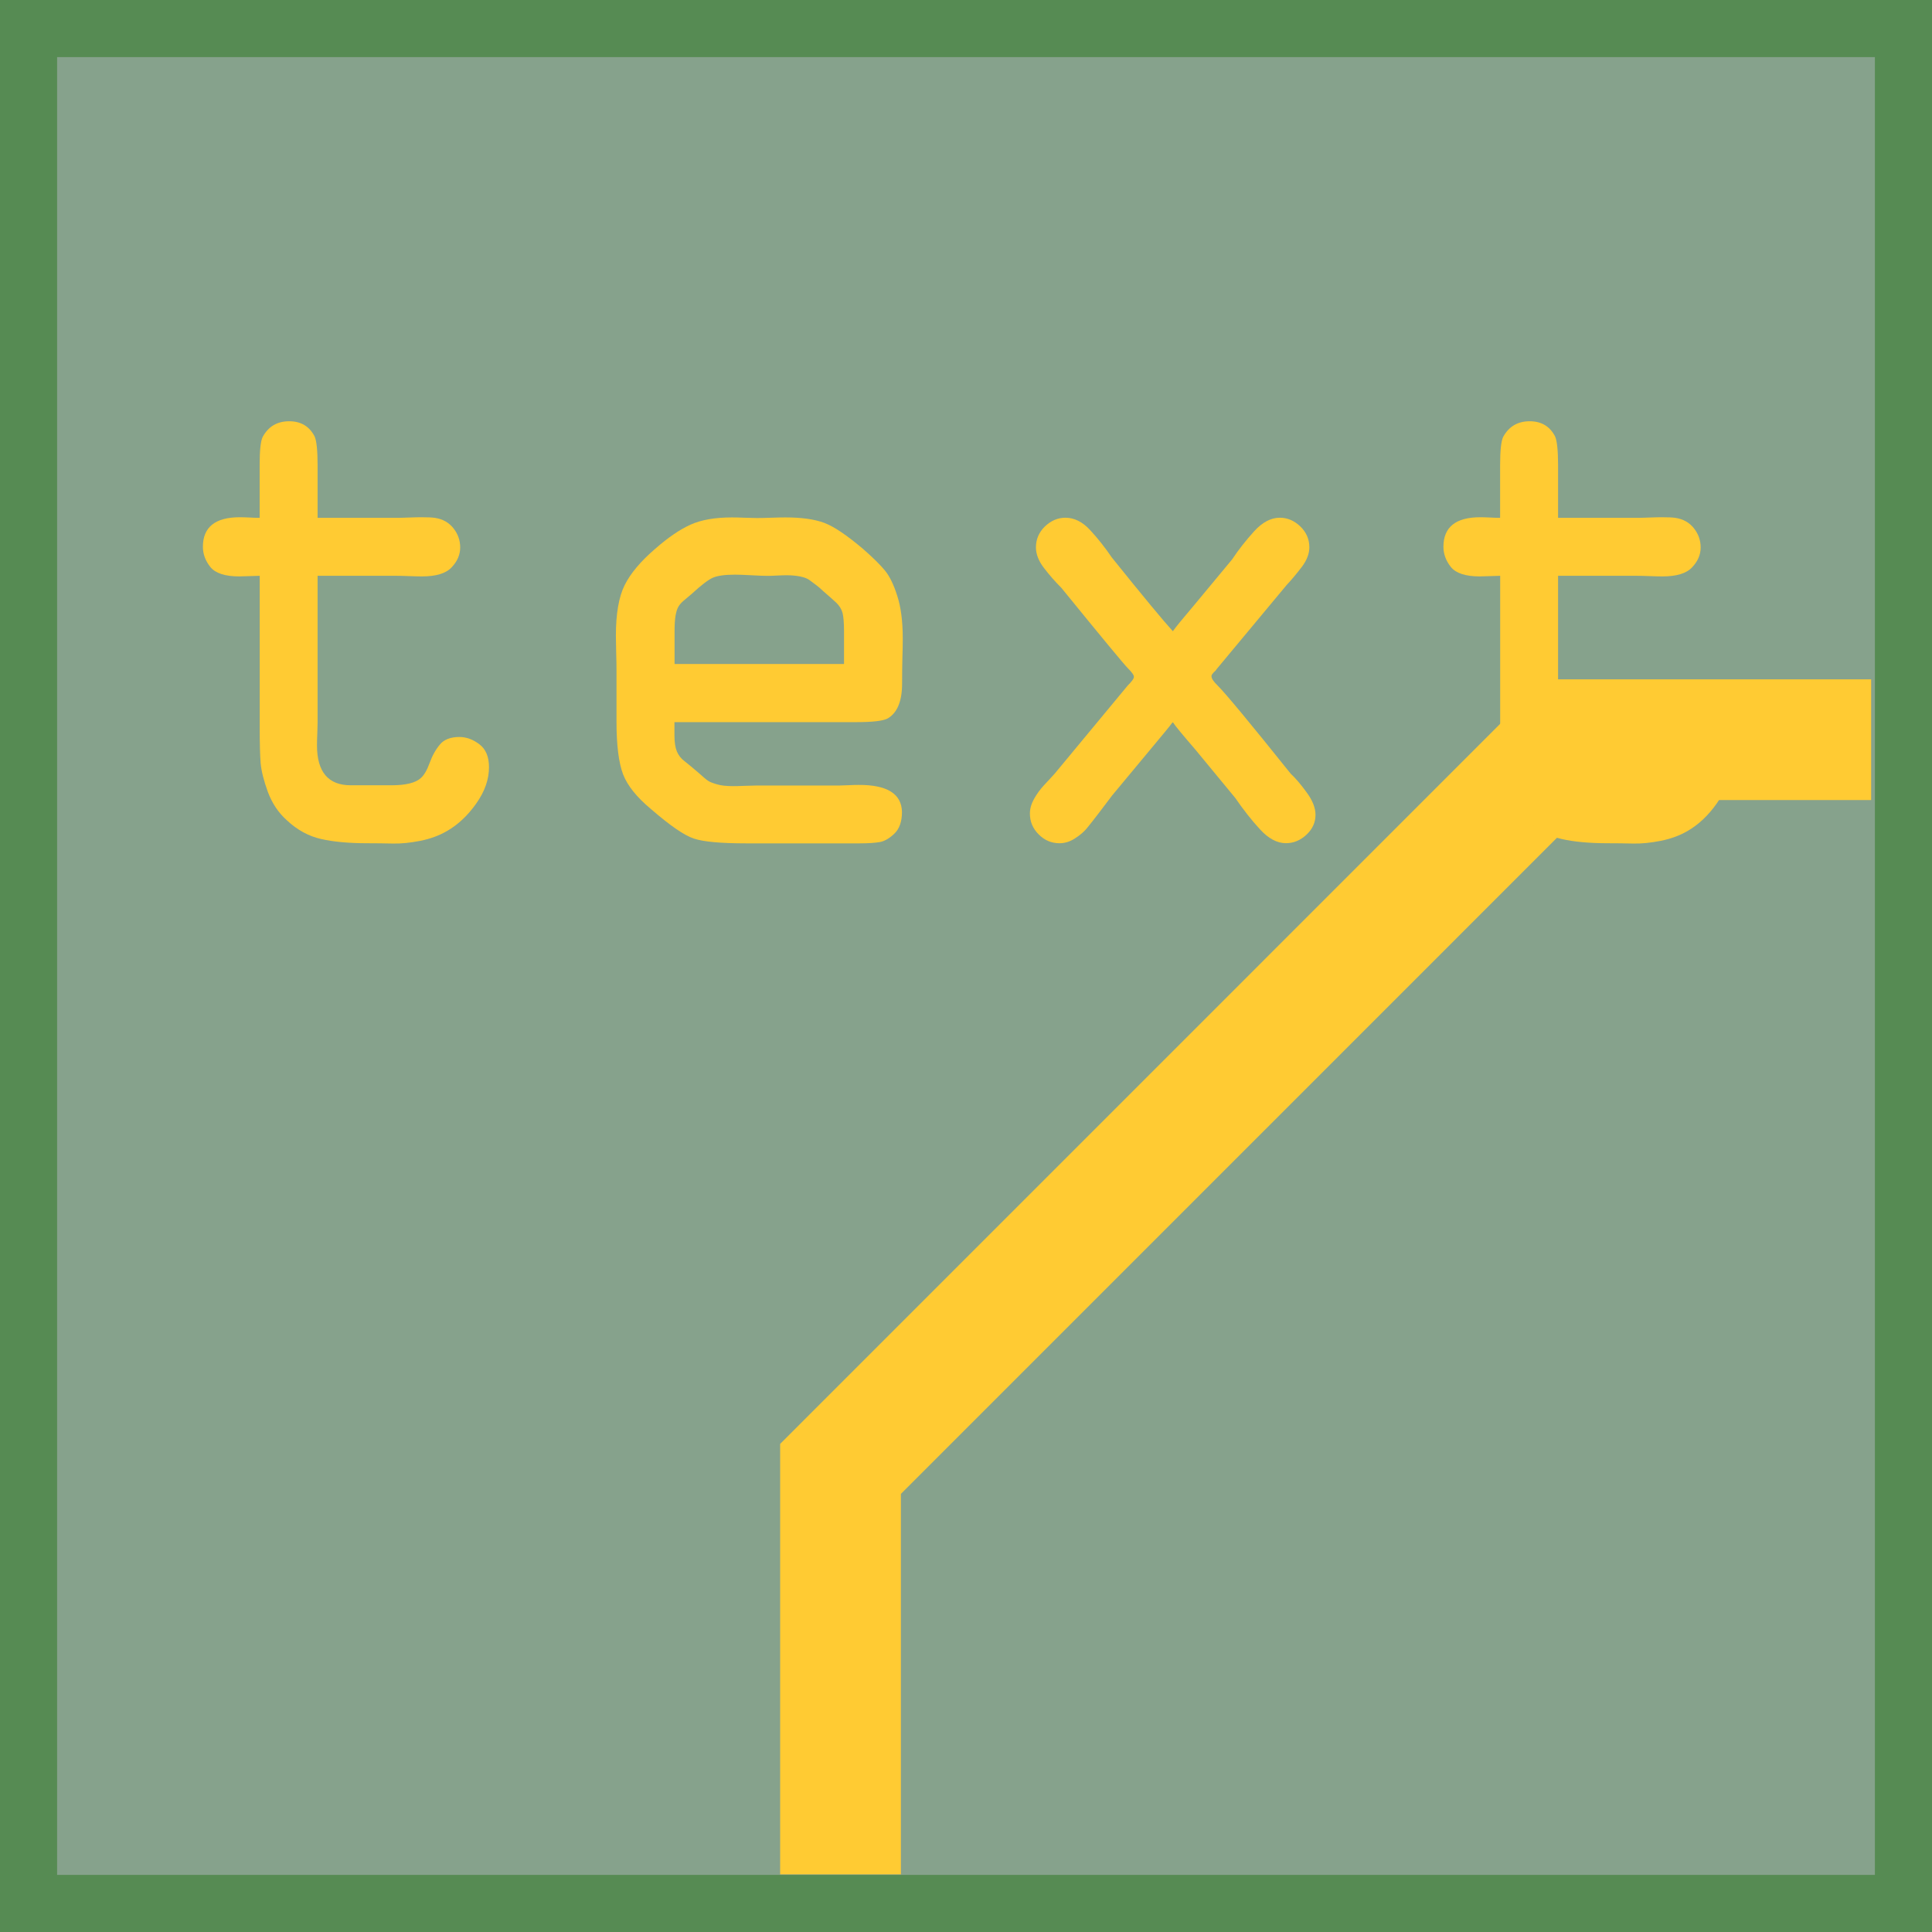
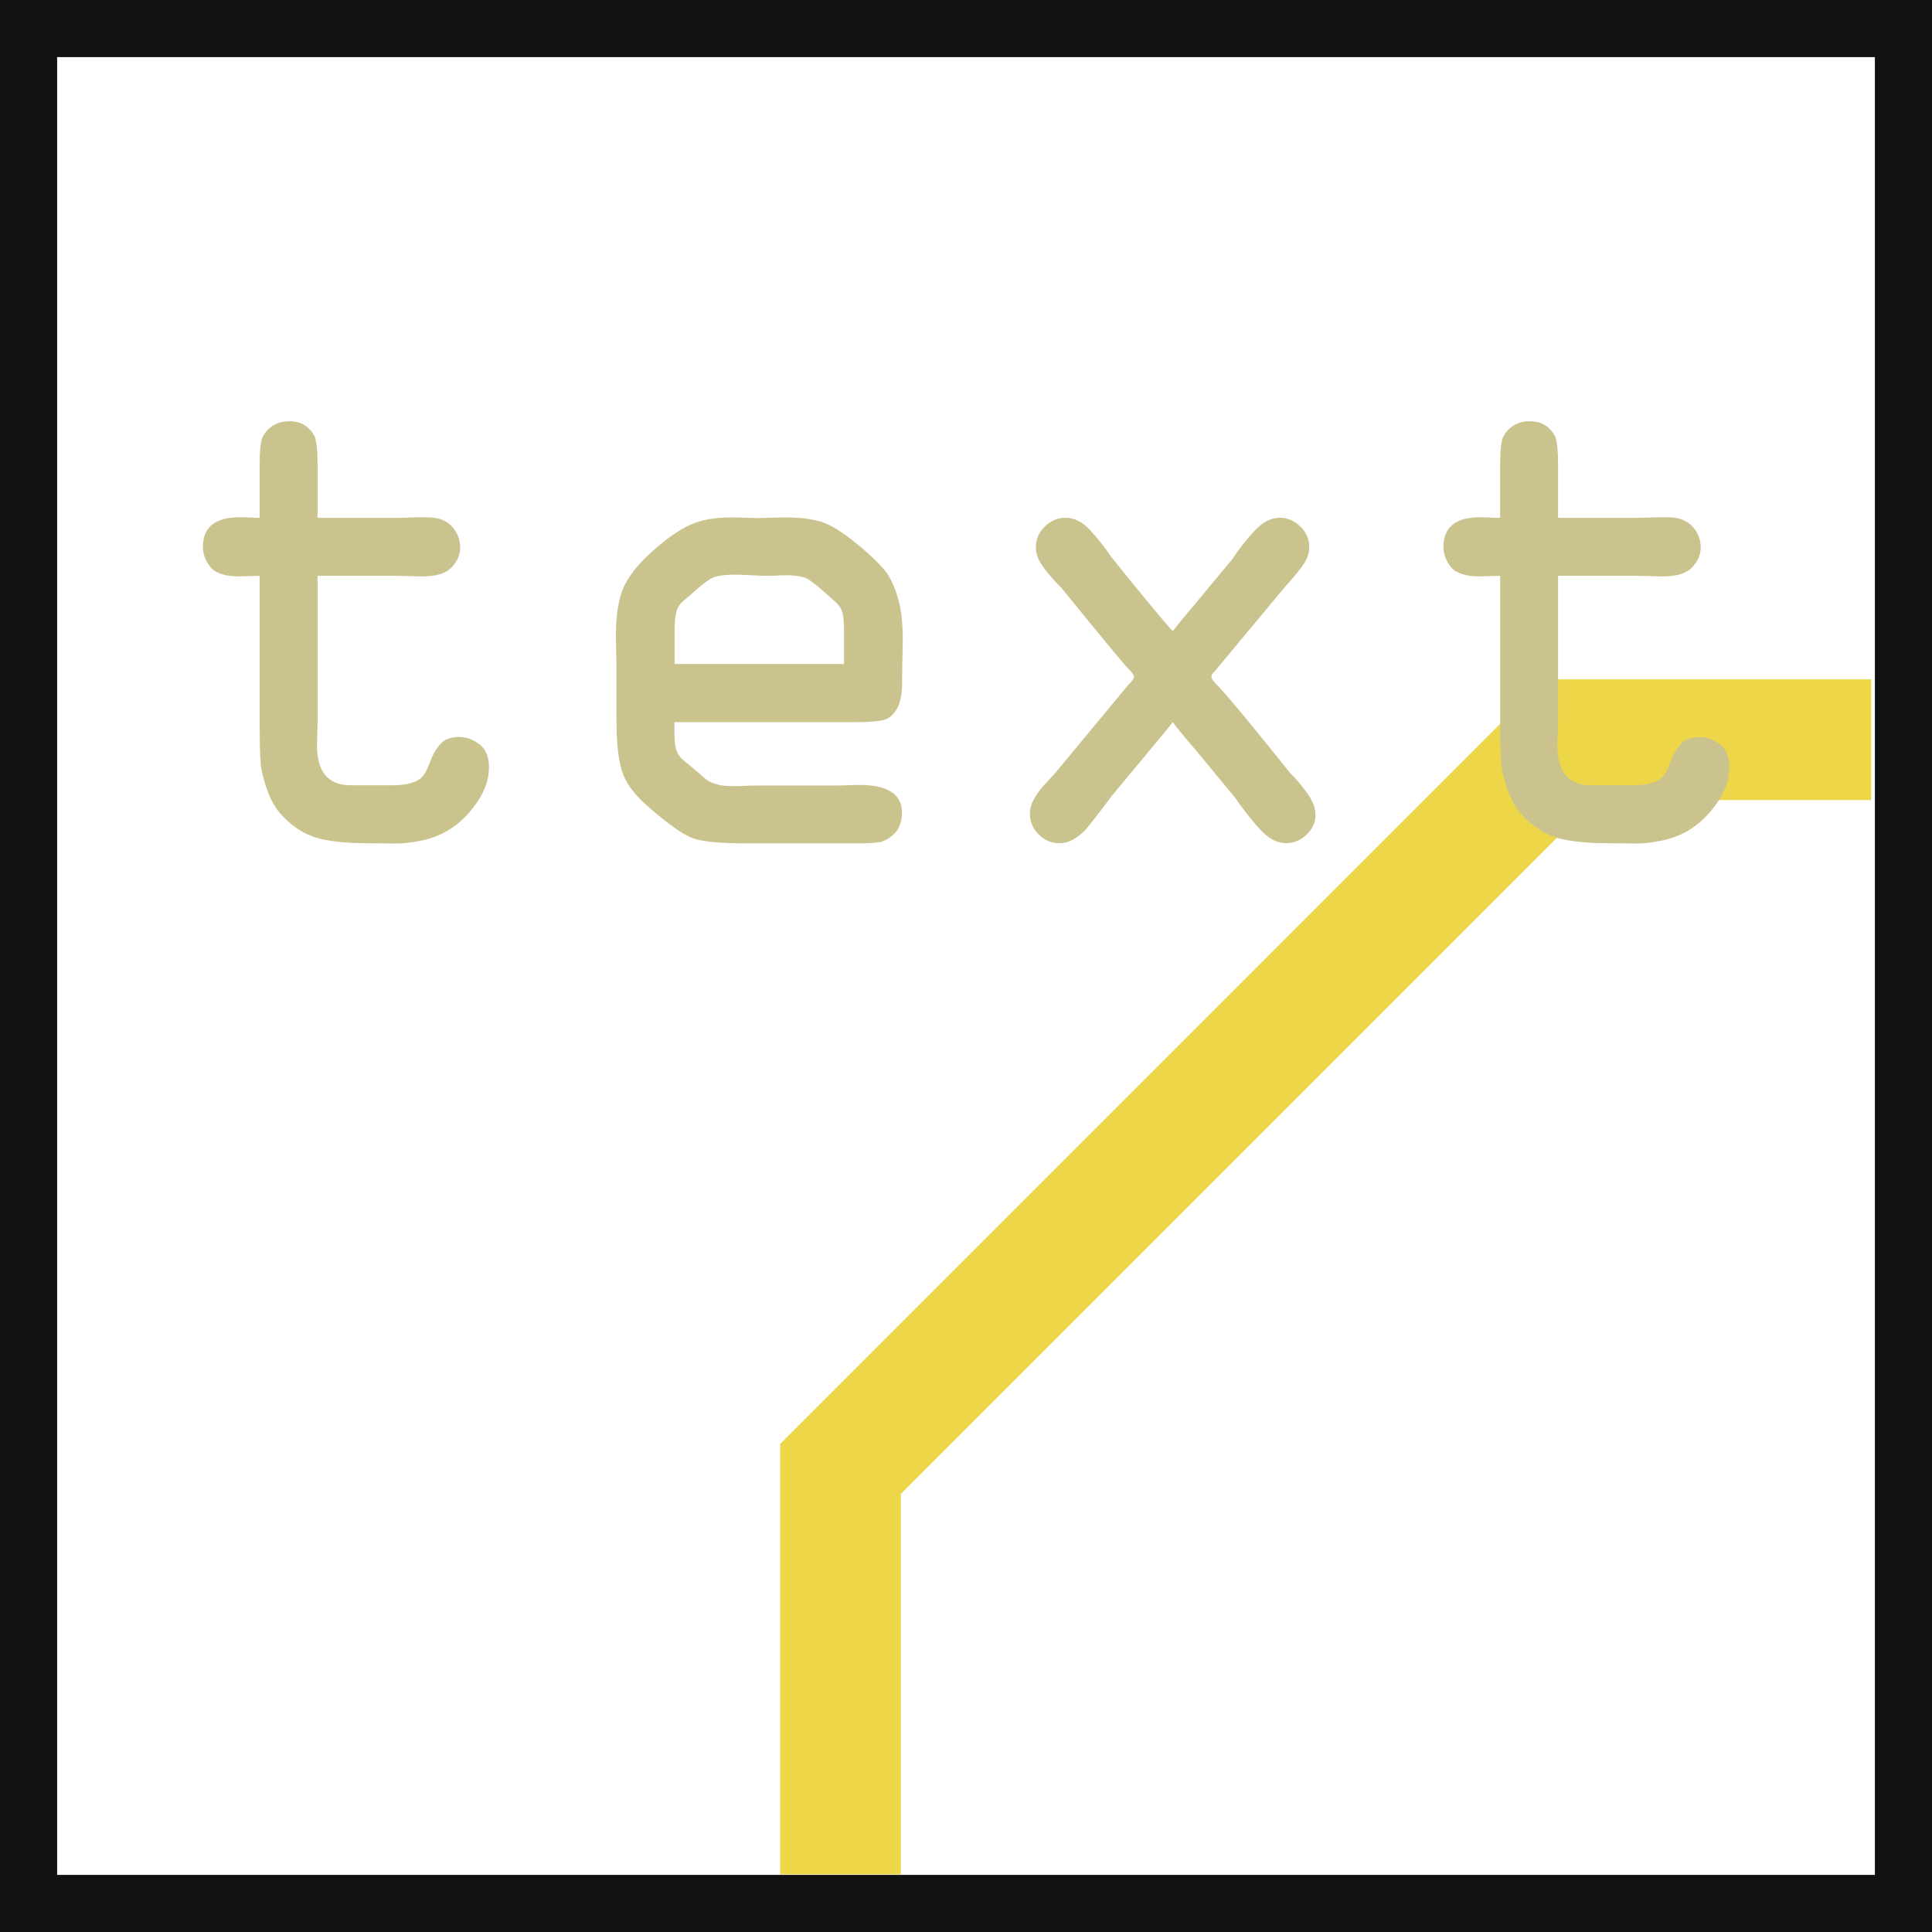
- <svg xmlns="http://www.w3.org/2000/svg" version="1.1" baseProfile="basic" id="Ebene_1" x="0px" y="0px" width="32.003px" height="32.003px" viewBox="0 0 32.003 32.003" xml:space="preserve">
+ <svg xmlns="http://www.w3.org/2000/svg" version="1.1" id="Ebene_1" x="0px" y="0px" width="32.003px" height="32.003px" viewBox="0 0 32.003 32.003" enable-background="new 0 0 32.003 32.003" xml:space="preserve">
  <g id="icon">
-     <rect id="rect2383_3_" x="-0.026" y="-0.026" fill="#86A28C" stroke="#568B53" stroke-width="1.944" width="32.055" height="32.055" />
-     <polyline fill="none" stroke="#FFCB33" stroke-width="2" points="13.923,31.048 13.923,24.332 26.001,12.253 30.995,12.253  " />
+     <rect id="rect2383_3_" x="-0.026" y="-0.026" fill="#FFFFFF" stroke="#111111" stroke-width="1.944" width="32.055" height="32.055" />
+     <polyline fill="none" stroke="#EDD749" stroke-width="2" points="13.923,31.048 13.923,24.332 26.001,12.253 30.996,12.253  " />
    <g>
-       <path fill="#FFCB33" d="M3.361,9.058c0-0.326,0.204-0.49,0.61-0.49c0.04,0,0.097,0.001,0.17,0.005    c0.073,0.004,0.127,0.005,0.16,0.005v-0.88c0-0.24,0.017-0.393,0.05-0.46c0.094-0.173,0.24-0.26,0.44-0.26    c0.192,0,0.333,0.083,0.42,0.25c0.033,0.074,0.05,0.234,0.05,0.48v0.87h1.29c0.047,0,0.118-0.001,0.215-0.005    c0.097-0.004,0.168-0.005,0.215-0.005c0.102,0,0.174,0.003,0.222,0.01c0.133,0.02,0.235,0.079,0.31,0.175s0.11,0.202,0.11,0.315    c0,0.12-0.047,0.23-0.142,0.33c-0.093,0.1-0.257,0.15-0.488,0.15c-0.048,0-0.119-0.001-0.217-0.005    C6.679,9.539,6.608,9.538,6.561,9.538h-1.3v2.43c0,0.04-0.002,0.102-0.005,0.185c-0.004,0.084-0.005,0.148-0.005,0.195    c0,0.44,0.187,0.66,0.56,0.66h0.67c0.24,0,0.403-0.04,0.49-0.12c0.054-0.047,0.102-0.13,0.146-0.25    c0.043-0.12,0.1-0.222,0.17-0.305c0.068-0.084,0.178-0.125,0.323-0.125c0.113,0,0.225,0.04,0.33,0.12    c0.106,0.08,0.16,0.206,0.16,0.38c0,0.2-0.068,0.399-0.21,0.6c-0.14,0.2-0.304,0.354-0.49,0.46    c-0.126,0.073-0.272,0.127-0.438,0.16c-0.167,0.033-0.318,0.048-0.455,0.045s-0.278-0.005-0.425-0.005    c-0.301,0-0.555-0.023-0.762-0.07c-0.206-0.046-0.396-0.149-0.568-0.31c-0.142-0.127-0.245-0.283-0.315-0.47    c-0.068-0.187-0.108-0.347-0.12-0.48c-0.01-0.133-0.015-0.323-0.015-0.57v-2.53c-0.033,0-0.089,0.002-0.165,0.005    C4.06,9.546,4.002,9.548,3.962,9.548c-0.233,0-0.393-0.052-0.477-0.155C3.403,9.29,3.361,9.178,3.361,9.058z" />
-       <path fill="#FFCB33" d="M14.941,13.449c0,0.159-0.042,0.279-0.125,0.359s-0.165,0.127-0.245,0.141    c-0.079,0.013-0.188,0.021-0.329,0.021h-1.881c-0.42,0-0.71-0.026-0.869-0.08c-0.16-0.053-0.396-0.217-0.711-0.49    c-0.232-0.193-0.387-0.385-0.46-0.574c-0.072-0.19-0.109-0.482-0.109-0.875v-0.86c0-0.061-0.001-0.152-0.005-0.275    c-0.003-0.123-0.005-0.218-0.005-0.285c0-0.367,0.049-0.646,0.146-0.84s0.265-0.394,0.505-0.6c0.213-0.187,0.408-0.32,0.585-0.4    s0.405-0.12,0.686-0.12c0.047,0,0.116,0.001,0.21,0.005c0.094,0.003,0.16,0.005,0.2,0.005c0.054,0,0.134-0.001,0.239-0.005    c0.106-0.004,0.188-0.005,0.24-0.005c0.267,0,0.479,0.03,0.64,0.09c0.161,0.06,0.373,0.204,0.641,0.43    c0.167,0.146,0.289,0.267,0.365,0.36c0.076,0.093,0.146,0.233,0.204,0.42c0.061,0.187,0.091,0.423,0.091,0.71    c0,0.086-0.002,0.192-0.006,0.315c-0.003,0.124-0.005,0.266-0.005,0.425c0,0.294-0.08,0.487-0.239,0.58    c-0.073,0.04-0.246,0.061-0.521,0.061h-3.011v0.22c0,0.113,0.014,0.202,0.04,0.265s0.069,0.119,0.131,0.165    c0.06,0.047,0.136,0.11,0.229,0.19c0.073,0.066,0.125,0.11,0.155,0.13c0.03,0.021,0.08,0.04,0.149,0.06    c0.069,0.021,0.158,0.03,0.266,0.03c0.046,0,0.113-0.001,0.2-0.005c0.086-0.003,0.148-0.005,0.188-0.005h1.37    c0.026,0,0.076-0.002,0.15-0.005c0.073-0.004,0.13-0.005,0.17-0.005C14.694,12.999,14.934,13.148,14.941,13.449z M13.981,10.999    v-0.55c0-0.133-0.009-0.23-0.024-0.295c-0.017-0.064-0.053-0.12-0.104-0.17c-0.054-0.05-0.127-0.115-0.22-0.195    c-0.034-0.033-0.07-0.065-0.11-0.095c-0.04-0.03-0.078-0.059-0.114-0.085c-0.036-0.027-0.089-0.047-0.155-0.06    c-0.066-0.013-0.141-0.02-0.22-0.02c-0.04,0-0.096,0.001-0.165,0.005c-0.07,0.004-0.121,0.005-0.155,0.005    c-0.053,0-0.143-0.003-0.266-0.01c-0.122-0.007-0.215-0.01-0.274-0.01c-0.166,0-0.288,0.017-0.364,0.05    c-0.077,0.033-0.195,0.124-0.354,0.27c-0.055,0.046-0.1,0.085-0.136,0.115c-0.036,0.03-0.064,0.063-0.085,0.1    c-0.021,0.037-0.034,0.085-0.045,0.145c-0.01,0.06-0.016,0.145-0.016,0.25v0.55H13.981z" />
-       <path fill="#FFCB33" d="M19.421,11.968c-0.033,0.047-0.153,0.193-0.36,0.44l-0.64,0.77c-0.04,0.054-0.108,0.144-0.205,0.271    c-0.097,0.126-0.168,0.218-0.215,0.274c-0.047,0.056-0.111,0.112-0.195,0.165c-0.083,0.054-0.168,0.08-0.255,0.08    c-0.133,0-0.248-0.048-0.345-0.146c-0.098-0.097-0.146-0.212-0.146-0.346c0-0.08,0.023-0.161,0.07-0.245    c0.047-0.083,0.101-0.156,0.16-0.22c0.059-0.064,0.12-0.128,0.18-0.195l1.21-1.46c0.066-0.066,0.102-0.113,0.102-0.14    c0.006-0.026-0.027-0.076-0.102-0.15c-0.06-0.06-0.427-0.503-1.1-1.33c-0.101-0.1-0.195-0.208-0.285-0.325    c-0.09-0.116-0.135-0.231-0.135-0.345c0-0.133,0.05-0.249,0.148-0.345c0.102-0.097,0.214-0.145,0.341-0.145    c0.146,0,0.283,0.068,0.409,0.205c0.127,0.137,0.247,0.289,0.36,0.455c0.525,0.653,0.863,1.06,1.01,1.22    c0.047-0.067,0.164-0.21,0.351-0.43l0.631-0.76c0.105-0.16,0.229-0.315,0.364-0.465c0.137-0.15,0.278-0.225,0.426-0.225    c0.126,0,0.239,0.048,0.34,0.145c0.1,0.097,0.149,0.212,0.149,0.345c0,0.106-0.042,0.215-0.125,0.325    c-0.084,0.11-0.169,0.212-0.256,0.305l-1.14,1.37c-0.007,0.007-0.018,0.021-0.03,0.04c-0.053,0.047-0.076,0.08-0.069,0.101    c0,0.033,0.033,0.083,0.101,0.149c0.14,0.141,0.543,0.627,1.21,1.46c0.08,0.074,0.168,0.177,0.265,0.311    c0.098,0.133,0.146,0.257,0.146,0.37c0,0.126-0.05,0.236-0.15,0.33c-0.1,0.093-0.213,0.14-0.34,0.14    c-0.146,0-0.29-0.076-0.43-0.23c-0.141-0.152-0.276-0.326-0.41-0.52l-0.66-0.8c-0.213-0.247-0.337-0.396-0.37-0.45H19.421z" />
-       <path fill="#FFCB33" d="M23.91,9.058c0-0.326,0.203-0.49,0.609-0.49c0.04,0,0.098,0.001,0.17,0.005    c0.073,0.004,0.127,0.005,0.16,0.005v-0.88c0-0.24,0.018-0.393,0.05-0.46c0.095-0.173,0.24-0.26,0.44-0.26    c0.193,0,0.333,0.083,0.42,0.25c0.033,0.074,0.05,0.234,0.05,0.48v0.87h1.29c0.047,0,0.118-0.001,0.215-0.005    c0.098-0.004,0.168-0.005,0.215-0.005c0.102,0,0.175,0.003,0.222,0.01c0.133,0.02,0.235,0.079,0.31,0.175s0.11,0.202,0.11,0.315    c0,0.12-0.047,0.23-0.142,0.33c-0.093,0.1-0.257,0.15-0.488,0.15c-0.047,0-0.119-0.001-0.216-0.005    c-0.098-0.004-0.168-0.005-0.216-0.005h-1.3v2.43c0,0.04-0.002,0.102-0.005,0.185c-0.004,0.084-0.005,0.148-0.005,0.195    c0,0.44,0.187,0.66,0.56,0.66h0.67c0.24,0,0.403-0.04,0.49-0.12c0.055-0.047,0.103-0.13,0.146-0.25    c0.043-0.12,0.1-0.222,0.17-0.305c0.068-0.084,0.178-0.125,0.324-0.125c0.112,0,0.224,0.04,0.329,0.12    c0.106,0.08,0.16,0.206,0.16,0.38c0,0.2-0.068,0.399-0.21,0.6c-0.14,0.2-0.304,0.354-0.489,0.46    c-0.127,0.073-0.273,0.127-0.439,0.16c-0.167,0.033-0.318,0.048-0.455,0.045s-0.278-0.005-0.425-0.005    c-0.3,0-0.554-0.023-0.761-0.07c-0.206-0.046-0.396-0.149-0.569-0.31c-0.141-0.127-0.245-0.283-0.315-0.47    c-0.068-0.187-0.108-0.347-0.119-0.48c-0.011-0.133-0.016-0.323-0.016-0.57v-2.53c-0.033,0-0.089,0.002-0.165,0.005    c-0.077,0.003-0.135,0.005-0.175,0.005c-0.233,0-0.392-0.052-0.476-0.155C23.952,9.29,23.91,9.178,23.91,9.058z" />
+       <path fill="#CBC38E" d="M3.361,9.058c0-0.326,0.204-0.49,0.61-0.49c0.04,0,0.097,0.001,0.17,0.005    c0.073,0.004,0.127,0.005,0.16,0.005v-0.88c0-0.24,0.017-0.393,0.05-0.46c0.094-0.173,0.24-0.26,0.44-0.26    c0.192,0,0.333,0.083,0.42,0.25c0.033,0.074,0.05,0.234,0.05,0.48v0.87h1.29c0.047,0,0.118-0.001,0.215-0.005    c0.097-0.004,0.168-0.005,0.215-0.005c0.102,0,0.174,0.003,0.222,0.01c0.133,0.02,0.235,0.079,0.31,0.175    c0.075,0.096,0.11,0.202,0.11,0.315c0,0.12-0.047,0.23-0.142,0.33c-0.093,0.1-0.257,0.15-0.488,0.15    c-0.048,0-0.119-0.001-0.217-0.005C6.679,9.539,6.608,9.538,6.561,9.538h-1.3v2.43c0,0.04-0.002,0.102-0.005,0.185    c-0.004,0.084-0.005,0.148-0.005,0.195c0,0.44,0.187,0.66,0.56,0.66h0.67c0.24,0,0.403-0.04,0.49-0.12    c0.054-0.047,0.102-0.13,0.146-0.25c0.043-0.12,0.1-0.222,0.17-0.305c0.068-0.084,0.178-0.125,0.323-0.125    c0.113,0,0.225,0.04,0.33,0.12c0.106,0.08,0.16,0.206,0.16,0.38c0,0.2-0.068,0.399-0.21,0.6c-0.14,0.2-0.304,0.354-0.49,0.46    c-0.126,0.073-0.272,0.127-0.438,0.16c-0.167,0.033-0.318,0.048-0.455,0.045c-0.137-0.003-0.278-0.005-0.425-0.005    c-0.301,0-0.555-0.023-0.762-0.07c-0.206-0.046-0.396-0.149-0.568-0.31c-0.142-0.127-0.245-0.283-0.315-0.47    c-0.068-0.187-0.108-0.347-0.12-0.48c-0.01-0.133-0.015-0.323-0.015-0.57v-2.53c-0.033,0-0.089,0.002-0.165,0.005    C4.06,9.546,4.002,9.548,3.962,9.548c-0.233,0-0.393-0.052-0.477-0.155C3.403,9.29,3.361,9.178,3.361,9.058z" />
+       <path fill="#CBC38E" d="M14.941,13.449c0,0.159-0.042,0.279-0.125,0.359s-0.165,0.127-0.245,0.141    c-0.079,0.013-0.188,0.021-0.329,0.021h-1.881c-0.42,0-0.71-0.026-0.869-0.08c-0.16-0.053-0.396-0.217-0.711-0.49    c-0.232-0.193-0.387-0.385-0.46-0.574c-0.072-0.19-0.109-0.482-0.109-0.875v-0.86c0-0.061-0.001-0.152-0.005-0.275    c-0.003-0.123-0.005-0.218-0.005-0.285c0-0.367,0.049-0.646,0.146-0.84c0.097-0.194,0.265-0.394,0.505-0.6    c0.213-0.187,0.408-0.32,0.585-0.4c0.177-0.08,0.405-0.12,0.686-0.12c0.047,0,0.116,0.001,0.21,0.005    c0.094,0.003,0.16,0.005,0.2,0.005c0.054,0,0.134-0.001,0.239-0.005c0.106-0.004,0.188-0.005,0.24-0.005    c0.267,0,0.479,0.03,0.64,0.09c0.161,0.06,0.373,0.204,0.641,0.43c0.167,0.146,0.289,0.267,0.365,0.36    c0.076,0.093,0.146,0.233,0.204,0.42c0.061,0.187,0.091,0.423,0.091,0.71c0,0.086-0.002,0.192-0.006,0.315    c-0.003,0.124-0.005,0.266-0.005,0.425c0,0.294-0.08,0.487-0.239,0.58c-0.073,0.04-0.246,0.061-0.521,0.061h-3.011v0.22    c0,0.113,0.014,0.202,0.04,0.265c0.026,0.063,0.069,0.119,0.131,0.165c0.06,0.047,0.136,0.11,0.229,0.19    c0.073,0.066,0.125,0.11,0.155,0.13c0.03,0.021,0.08,0.04,0.149,0.06c0.069,0.021,0.158,0.03,0.266,0.03    c0.046,0,0.113-0.001,0.2-0.005c0.086-0.003,0.148-0.005,0.188-0.005h1.37c0.026,0,0.076-0.002,0.15-0.005    c0.073-0.004,0.13-0.005,0.17-0.005C14.694,12.999,14.934,13.148,14.941,13.449z M13.981,10.999v-0.55    c0-0.133-0.009-0.23-0.024-0.295c-0.017-0.064-0.053-0.12-0.104-0.17c-0.054-0.05-0.127-0.115-0.22-0.195    c-0.034-0.033-0.07-0.065-0.11-0.095c-0.04-0.03-0.078-0.059-0.114-0.085c-0.036-0.027-0.089-0.047-0.155-0.06    c-0.066-0.013-0.141-0.02-0.22-0.02c-0.04,0-0.096,0.001-0.165,0.005c-0.07,0.004-0.121,0.005-0.155,0.005    c-0.053,0-0.143-0.003-0.266-0.01c-0.122-0.007-0.215-0.01-0.274-0.01c-0.166,0-0.288,0.017-0.364,0.05    c-0.077,0.033-0.195,0.124-0.354,0.27c-0.055,0.046-0.1,0.085-0.136,0.115c-0.036,0.03-0.064,0.063-0.085,0.1    c-0.021,0.037-0.034,0.085-0.045,0.145c-0.01,0.06-0.016,0.145-0.016,0.25v0.55H13.981z" />
+       <path fill="#CBC38E" d="M19.421,11.968c-0.033,0.047-0.153,0.193-0.36,0.44l-0.64,0.77c-0.041,0.054-0.108,0.145-0.205,0.271    c-0.098,0.126-0.168,0.218-0.215,0.274c-0.047,0.056-0.111,0.112-0.195,0.165c-0.083,0.054-0.168,0.08-0.256,0.08    c-0.133,0-0.247-0.048-0.344-0.146c-0.099-0.097-0.146-0.212-0.146-0.346c0-0.08,0.023-0.161,0.07-0.245    c0.047-0.083,0.101-0.156,0.16-0.22c0.059-0.063,0.119-0.128,0.18-0.195l1.21-1.46c0.065-0.066,0.103-0.113,0.103-0.14    c0.006-0.026-0.027-0.076-0.103-0.15c-0.06-0.06-0.427-0.503-1.101-1.33c-0.101-0.1-0.195-0.208-0.285-0.325    c-0.09-0.116-0.135-0.231-0.135-0.345c0-0.133,0.051-0.249,0.148-0.345c0.102-0.097,0.214-0.145,0.341-0.145    c0.146,0,0.283,0.068,0.409,0.205c0.127,0.137,0.247,0.289,0.359,0.455c0.525,0.653,0.863,1.06,1.011,1.22    c0.047-0.067,0.163-0.21,0.351-0.43l0.631-0.76c0.105-0.16,0.229-0.315,0.364-0.465c0.138-0.15,0.278-0.225,0.427-0.225    c0.125,0,0.238,0.048,0.34,0.145c0.1,0.097,0.148,0.212,0.148,0.345c0,0.106-0.042,0.215-0.125,0.325    c-0.084,0.11-0.169,0.212-0.256,0.305l-1.141,1.37c-0.006,0.007-0.018,0.021-0.029,0.04c-0.053,0.047-0.076,0.08-0.069,0.101    c0,0.033,0.033,0.083,0.101,0.149c0.141,0.141,0.543,0.627,1.211,1.46c0.08,0.074,0.168,0.177,0.265,0.311    c0.099,0.133,0.146,0.257,0.146,0.37c0,0.126-0.049,0.236-0.149,0.33c-0.101,0.093-0.213,0.14-0.341,0.14    c-0.146,0-0.289-0.076-0.43-0.23c-0.141-0.152-0.275-0.326-0.41-0.52l-0.66-0.8c-0.213-0.247-0.336-0.396-0.369-0.45    L19.421,11.968L19.421,11.968z" />
+       <path fill="#CBC38E" d="M23.91,9.058c0-0.326,0.203-0.49,0.609-0.49c0.04,0,0.098,0.001,0.17,0.005    c0.073,0.004,0.127,0.005,0.16,0.005v-0.88c0-0.24,0.018-0.393,0.05-0.46c0.095-0.173,0.24-0.26,0.44-0.26    c0.193,0,0.332,0.083,0.42,0.25c0.033,0.074,0.05,0.234,0.05,0.48v0.87h1.29c0.047,0,0.117-0.001,0.215-0.005    c0.098-0.004,0.168-0.005,0.215-0.005c0.102,0,0.176,0.003,0.223,0.01c0.133,0.02,0.234,0.079,0.31,0.175    c0.075,0.096,0.11,0.202,0.11,0.315c0,0.12-0.047,0.23-0.143,0.33c-0.093,0.1-0.257,0.15-0.488,0.15    c-0.047,0-0.119-0.001-0.215-0.005c-0.099-0.004-0.168-0.005-0.217-0.005h-1.3v2.43c0,0.04-0.002,0.102-0.005,0.185    c-0.004,0.084-0.006,0.148-0.006,0.195c0,0.44,0.188,0.66,0.561,0.66h0.67c0.24,0,0.403-0.04,0.49-0.12    c0.055-0.047,0.104-0.13,0.146-0.25c0.043-0.12,0.1-0.222,0.17-0.305c0.067-0.084,0.178-0.125,0.324-0.125    c0.111,0,0.223,0.04,0.328,0.12c0.106,0.08,0.16,0.206,0.16,0.38c0,0.2-0.068,0.399-0.21,0.6c-0.14,0.2-0.304,0.354-0.489,0.46    c-0.127,0.073-0.273,0.127-0.439,0.16c-0.166,0.033-0.317,0.048-0.454,0.045c-0.138-0.003-0.278-0.005-0.425-0.005    c-0.301,0-0.555-0.023-0.762-0.07c-0.205-0.046-0.396-0.149-0.568-0.31c-0.141-0.127-0.245-0.283-0.315-0.47    c-0.067-0.187-0.108-0.347-0.118-0.48c-0.012-0.133-0.017-0.323-0.017-0.57v-2.53c-0.033,0-0.089,0.002-0.165,0.005    c-0.077,0.003-0.135,0.005-0.176,0.005c-0.232,0-0.391-0.052-0.475-0.155C23.953,9.29,23.91,9.178,23.91,9.058z" />
    </g>
  </g>
</svg>
